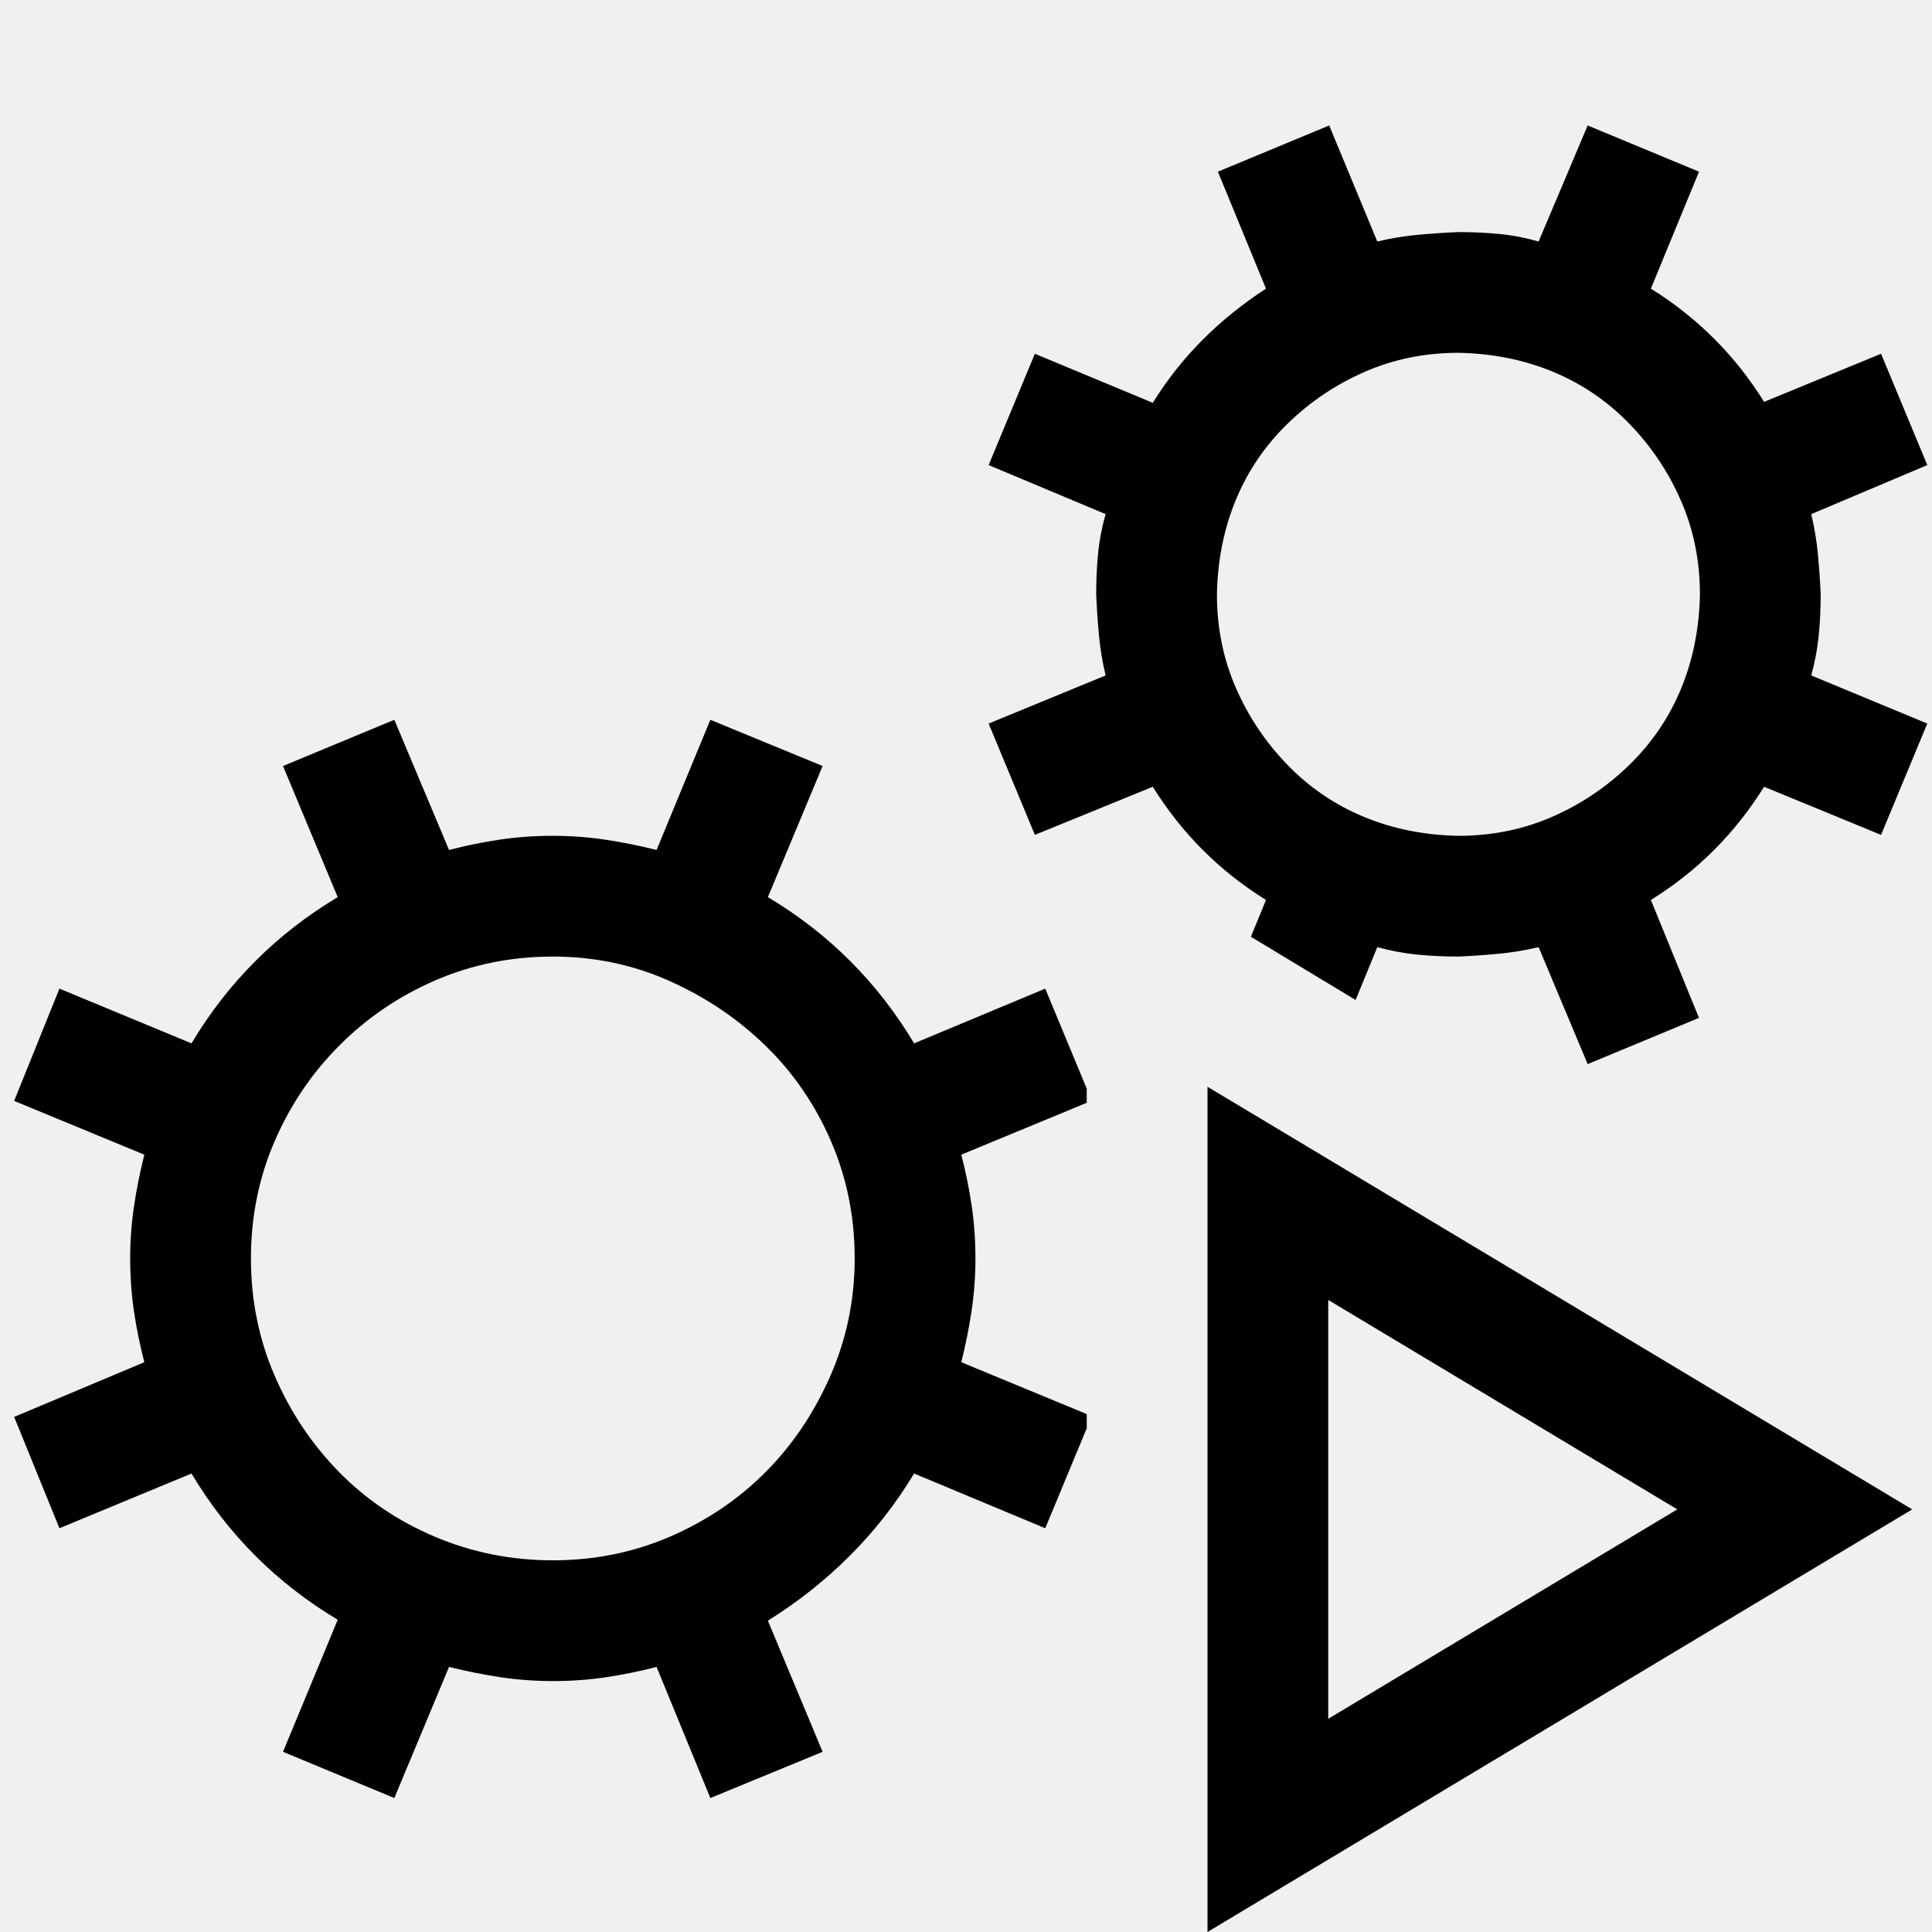
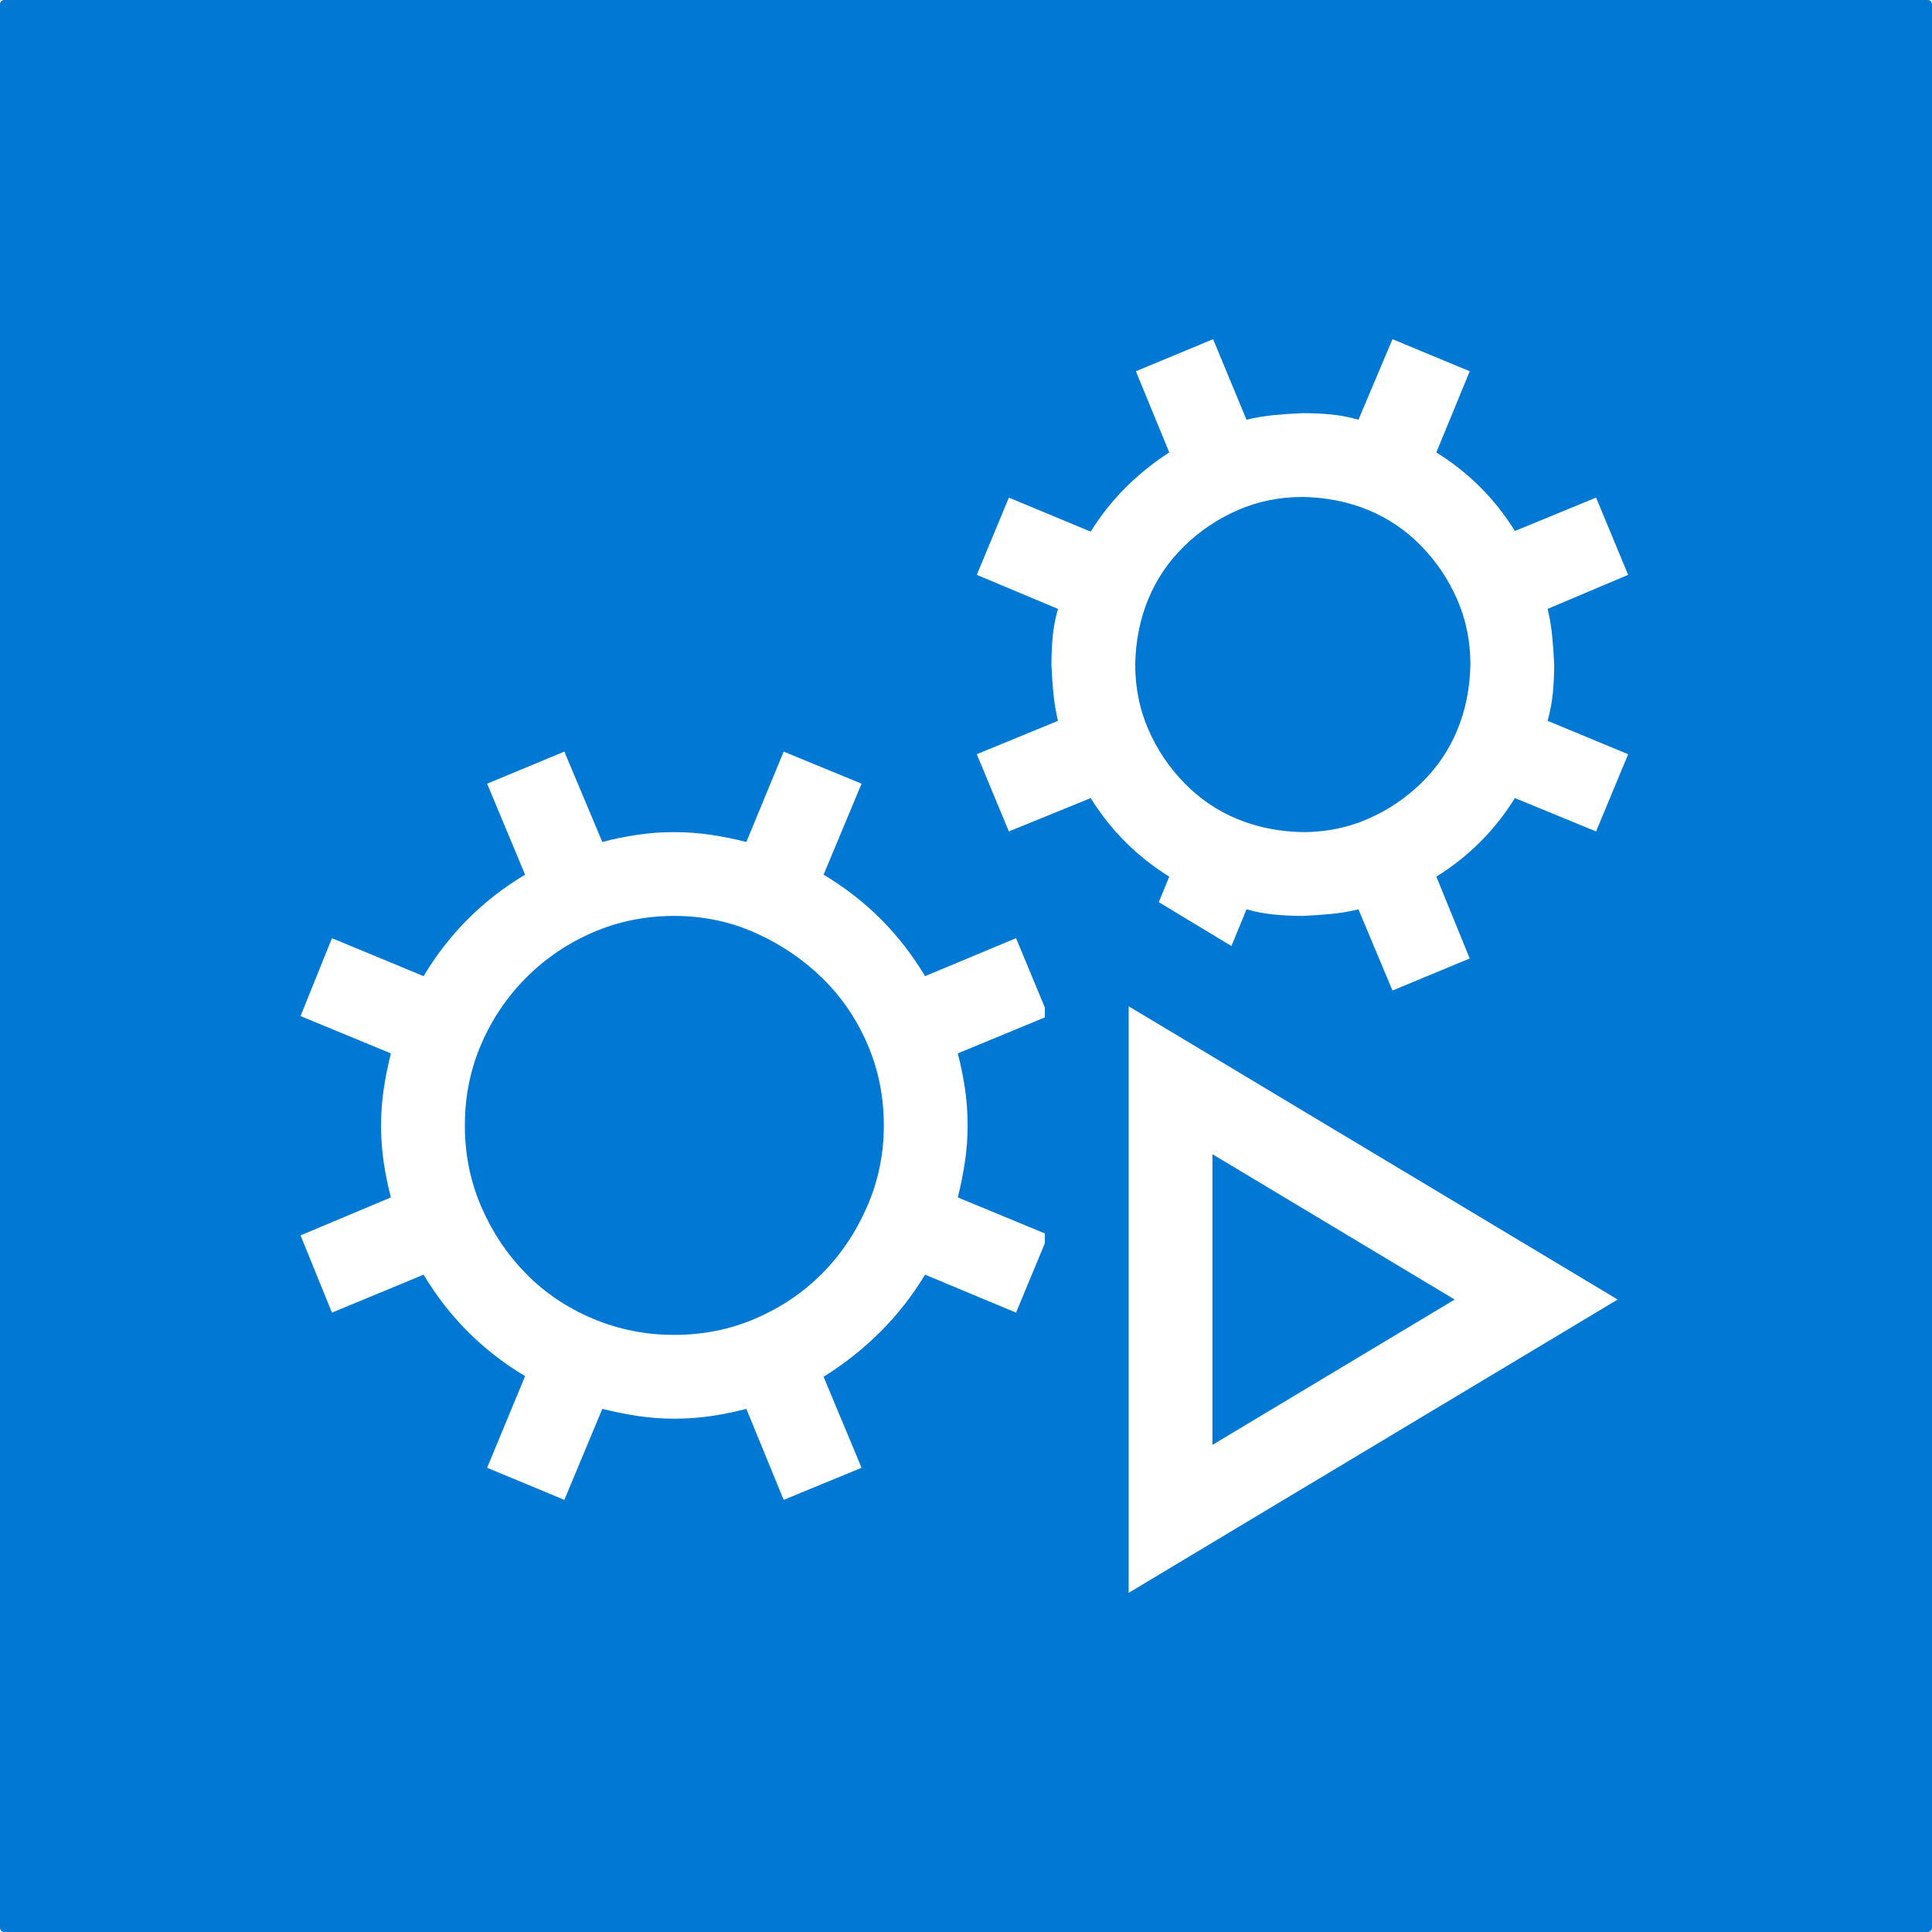
- <svg xmlns="http://www.w3.org/2000/svg" viewBox="0 0 2048 2048" width="64" height="64">
-   <path d="M1930 630q0 22-2 43t-8 43l123 51-49 118-124-51q-46 74-120 120l51 125-118 49-52-124q-21 5-42 7t-43 3q-22 0-43-2t-43-8l-23 56-111-67 16-39q-74-46-120-120l-125 51-49-118 124-51q-5-21-7-42t-3-44q0-22 2-43t8-42l-124-52 49-118 125 52q23-37 53-67t67-54l-51-124 118-49 51 123q21-5 42-7t44-3q22 0 43 2t42 8l52-123 118 49-51 124q74 46 120 120l124-51 49 118-123 52q5 21 7 42t3 43zm-384 256q53 0 99-20t82-55 55-81 20-100q0-53-20-99t-55-82-81-55-100-20q-53 0-99 20t-82 55-55 81-20 100q0 53 20 99t55 82 81 55 100 20zm-577 220l139-58 44 106v15l-133 55q7 27 11 54t4 56q0 28-4 55t-11 55l133 55v15l-44 106-139-58q-29 48-68 87t-87 69l58 139-119 49-57-139q-27 7-54 11t-56 4q-28 0-55-4t-55-11l-58 139-118-49 58-140q-97-58-155-155l-140 58-48-118 138-58q-7-27-11-54t-4-56q0-28 4-55t11-55l-138-57 48-119 140 58q58-97 155-155l-58-139 118-49 58 138q27-7 54-11t56-4q28 0 55 4t55 11l57-138 119 49-58 139q97 58 155 155zm-383 548q66 0 124-25t101-68 69-102 26-125q0-66-25-124t-69-101-102-69-124-26q-66 0-124 25t-102 69-69 102-25 124q0 66 25 124t68 102 102 69 125 25zm694 394v-896l747 448-747 448zm128-670v444l370-222-370-222z" />
+ <svg xmlns="http://www.w3.org/2000/svg" xmlns:xlink="http://www.w3.org/1999/xlink" width="450px" height="450px" viewBox="0 0 450 450" version="1.1">
+   <defs>
+     <rect id="path-1" x="0" y="0" width="450" height="450" rx="1" />
+   </defs>
+   <g id="PlayFab-icons" stroke="none" stroke-width="1" fill="none" fill-rule="evenodd">
+     <g id="Game-Engine">
+       <g id="Rectangle-+-Path-Mask">
+         <mask id="mask-2" fill="white">
+           <use xlink:href="#path-1" />
+         </mask>
+         <use id="Mask" fill="#0078D4" xlink:href="#path-1" />
+       </g>
+       <g id="Group" transform="translate(70, 79)" fill="#FFFFFF" fill-rule="nonzero">
+         <path d="M292,75.783 C292,78.019 291.898,80.205 291.695,82.339 C291.492,84.474 291.085,86.66 290.475,88.896 L309.23,96.673 L301.759,114.665 L282.851,106.889 C278.175,114.411 272.076,120.51 264.554,125.186 L272.33,144.246 L254.337,151.718 L246.408,132.81 C244.274,133.319 242.139,133.674 240.004,133.878 C237.869,134.081 235.684,134.234 233.448,134.335 C231.211,134.335 229.026,134.234 226.891,134.03 C224.756,133.827 222.571,133.42 220.334,132.81 L216.827,141.349 L199.902,131.133 L202.342,125.186 C194.819,120.51 188.72,114.411 184.044,106.889 L164.984,114.665 L157.512,96.673 L176.42,88.896 C175.912,86.761 175.556,84.627 175.352,82.492 C175.149,80.357 174.997,78.121 174.895,75.783 C174.895,73.546 174.997,71.361 175.2,69.226 C175.403,67.091 175.81,64.957 176.42,62.822 L157.512,54.893 L164.984,36.9 L184.044,44.829 C186.382,41.068 189.076,37.663 192.125,34.613 C195.175,31.563 198.58,28.819 202.342,26.379 L194.565,7.472 L212.558,0 L220.334,18.755 C222.469,18.247 224.604,17.891 226.738,17.688 C228.873,17.484 231.109,17.332 233.448,17.23 C235.684,17.23 237.869,17.332 240.004,17.535 C242.139,17.739 244.274,18.145 246.408,18.755 L254.337,0 L272.33,7.472 L264.554,26.379 C272.076,31.055 278.175,37.154 282.851,44.677 L301.759,36.9 L309.23,54.893 L290.475,62.822 C290.983,64.957 291.339,67.091 291.543,69.226 C291.746,71.361 291.898,73.546 292,75.783 Z M233.448,114.818 C238.835,114.818 243.867,113.801 248.543,111.768 C253.219,109.735 257.387,106.94 261.046,103.382 C264.706,99.824 267.501,95.707 269.433,91.031 C271.364,86.355 272.381,81.272 272.483,75.783 C272.483,70.395 271.466,65.363 269.433,60.687 C267.4,56.011 264.604,51.843 261.046,48.184 C257.489,44.524 253.372,41.729 248.696,39.797 C244.019,37.866 238.937,36.849 233.448,36.748 C228.06,36.748 223.028,37.764 218.352,39.797 C213.676,41.83 209.508,44.626 205.849,48.184 C202.189,51.742 199.394,55.859 197.462,60.535 C195.531,65.211 194.514,70.293 194.413,75.783 C194.413,81.17 195.429,86.202 197.462,90.878 C199.495,95.554 202.291,99.722 205.849,103.382 C209.406,107.041 213.523,109.837 218.199,111.768 C222.876,113.7 227.958,114.716 233.448,114.818 Z M145.466,148.363 L166.661,139.52 L173.37,155.683 L173.37,157.97 L153.09,166.356 C153.802,169.101 154.361,171.845 154.768,174.59 C155.174,177.335 155.378,180.181 155.378,183.129 C155.378,185.975 155.174,188.771 154.768,191.515 C154.361,194.26 153.802,197.056 153.09,199.902 L173.37,208.288 L173.37,210.575 L166.661,226.738 L145.466,217.895 C142.518,222.774 139.062,227.196 135.098,231.16 C131.133,235.125 126.711,238.632 121.832,241.681 L130.676,262.876 L112.531,270.348 L103.839,249.153 C101.095,249.865 98.35,250.424 95.605,250.83 C92.861,251.237 90.014,251.44 87.066,251.44 C84.22,251.44 81.425,251.237 78.68,250.83 C75.935,250.424 73.14,249.865 70.293,249.153 L61.45,270.348 L43.457,262.876 L52.301,241.529 C42.44,235.633 34.562,227.755 28.666,217.895 L7.319,226.738 L0,208.746 L21.042,199.902 C20.331,197.157 19.772,194.413 19.365,191.668 C18.958,188.923 18.755,186.077 18.755,183.129 C18.755,180.283 18.958,177.487 19.365,174.743 C19.772,171.998 20.331,169.202 21.042,166.356 L0,157.665 L7.319,139.52 L28.666,148.363 C34.562,138.503 42.44,130.625 52.301,124.729 L43.457,103.534 L61.45,96.063 L70.293,117.105 C73.038,116.393 75.783,115.834 78.527,115.428 C81.272,115.021 84.118,114.818 87.066,114.818 C89.913,114.818 92.708,115.021 95.453,115.428 C98.197,115.834 100.993,116.393 103.839,117.105 L112.531,96.063 L130.676,103.534 L121.832,124.729 C131.692,130.625 139.57,138.503 145.466,148.363 Z M87.066,231.923 C93.775,231.923 100.078,230.652 105.974,228.111 C111.87,225.569 117.003,222.113 121.374,217.742 C125.746,213.371 129.253,208.187 131.896,202.189 C134.539,196.191 135.86,189.838 135.86,183.129 C135.86,176.42 134.589,170.117 132.048,164.221 C129.507,158.326 126,153.192 121.527,148.821 C117.054,144.45 111.87,140.943 105.974,138.3 C100.078,135.657 93.775,134.335 87.066,134.335 C80.357,134.335 74.055,135.606 68.159,138.147 C62.263,140.689 57.079,144.196 52.606,148.668 C48.133,153.141 44.626,158.326 42.085,164.221 C39.543,170.117 38.273,176.42 38.273,183.129 C38.273,189.838 39.543,196.141 42.085,202.037 C44.626,207.932 48.082,213.117 52.453,217.59 C56.824,222.062 62.009,225.569 68.006,228.111 C74.004,230.652 80.357,231.923 87.066,231.923 Z M192.888,292 L192.888,155.378 L306.791,223.689 L192.888,292 Z M212.405,189.838 L212.405,257.539 L268.823,223.689 L212.405,189.838 Z" id="Shape" />
+       </g>
+     </g>
+   </g>
</svg>
